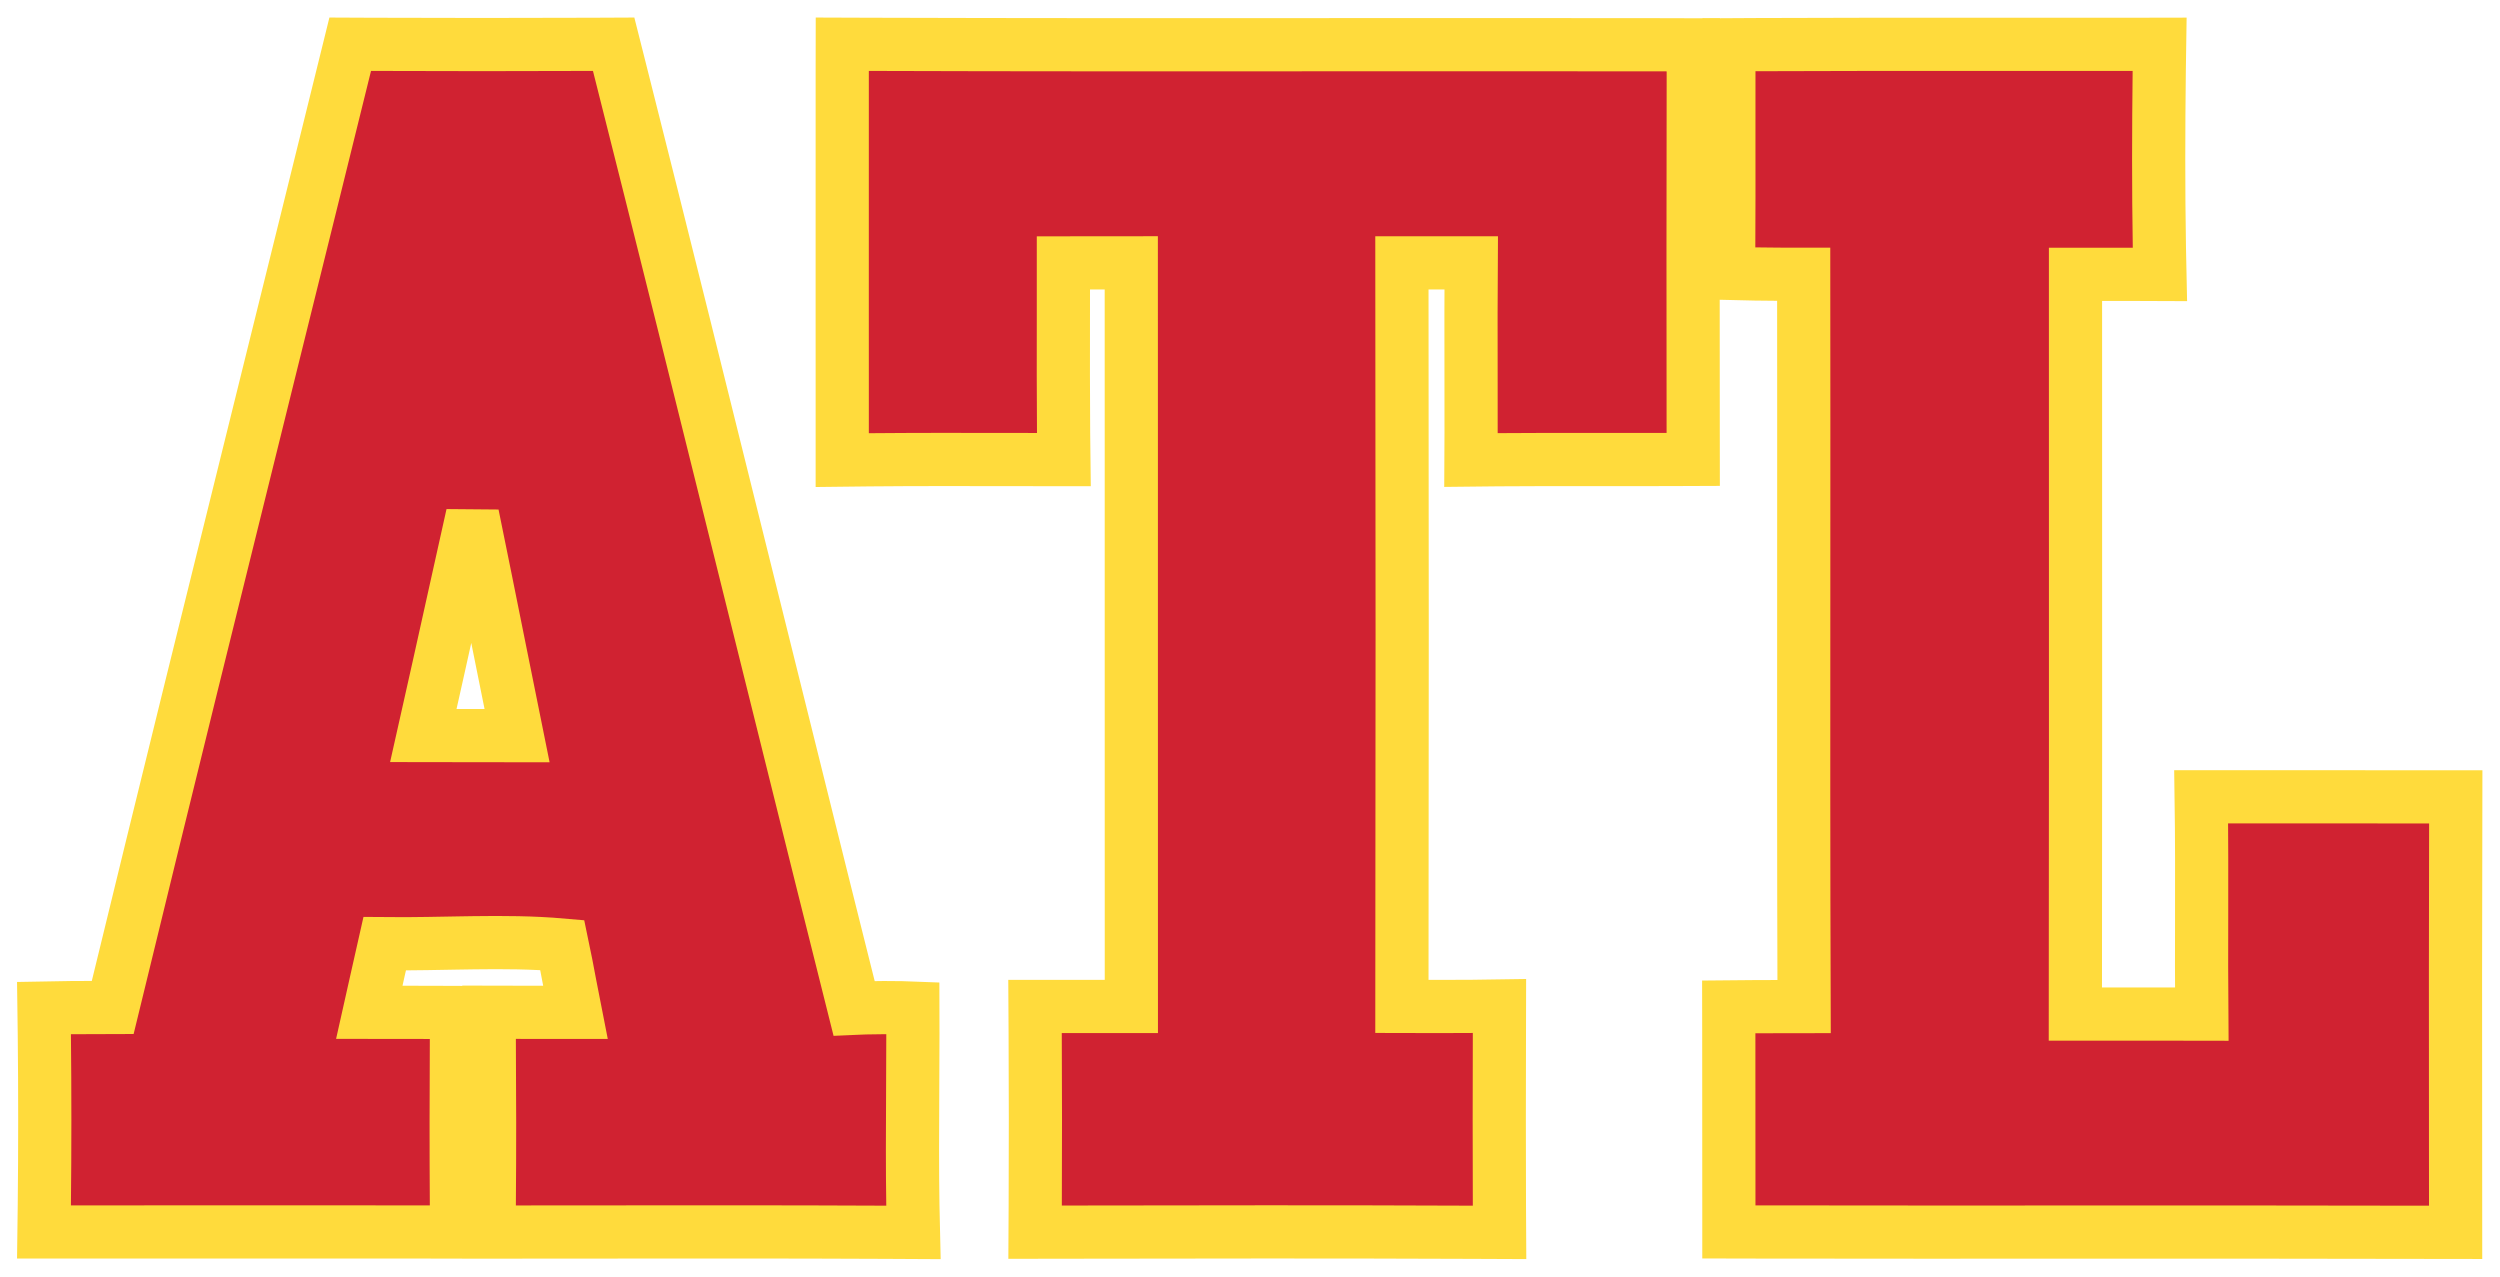
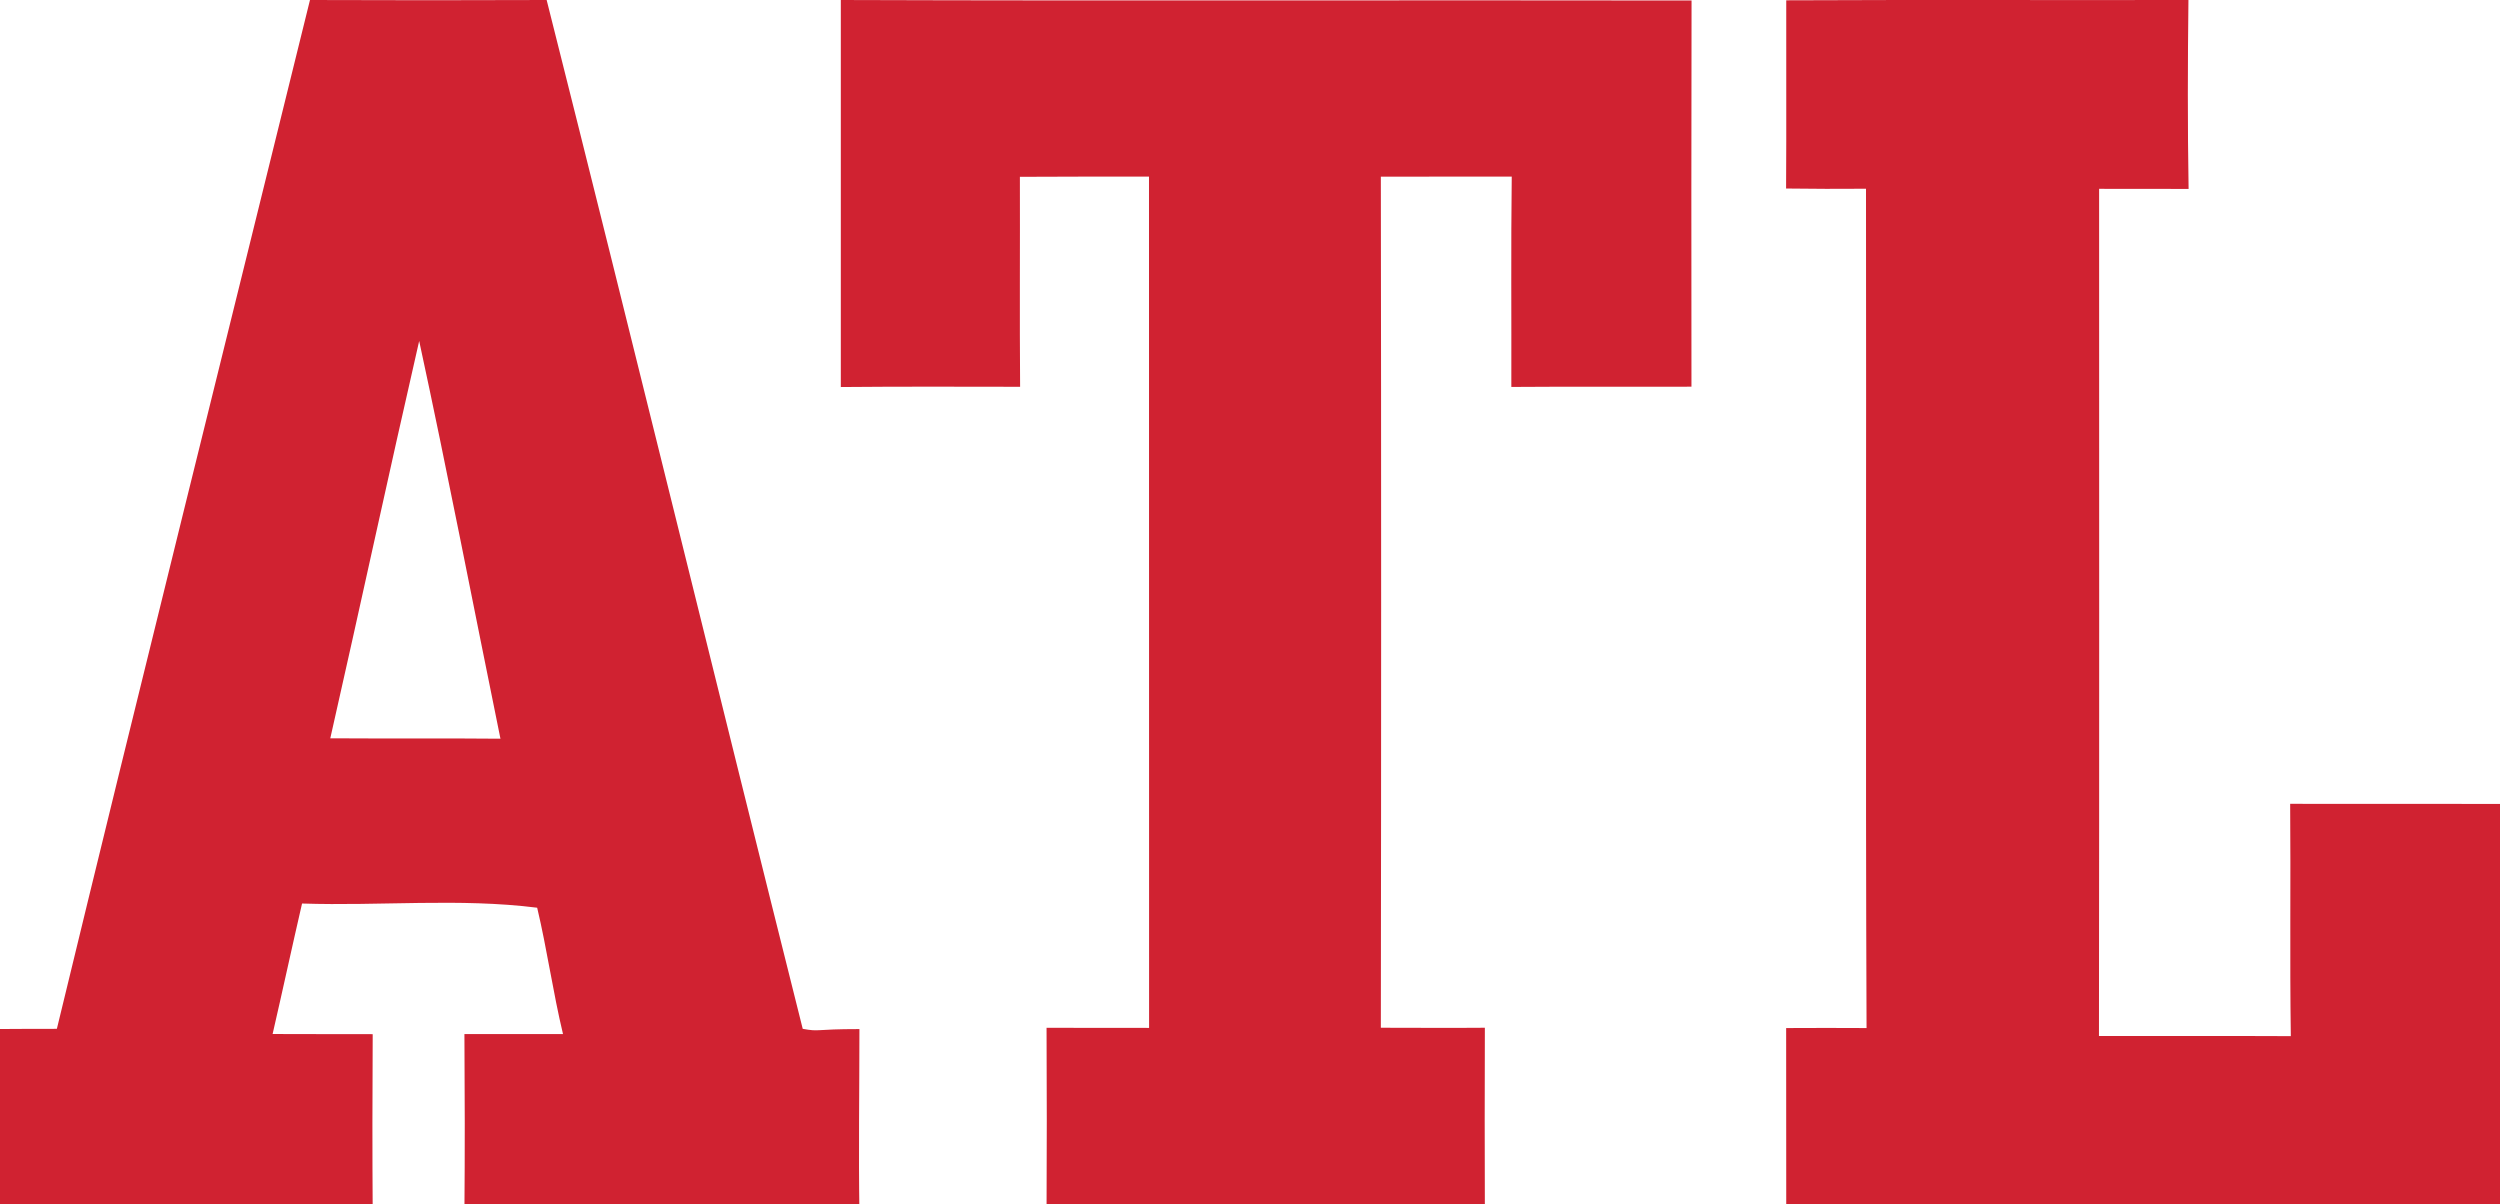
- <svg xmlns="http://www.w3.org/2000/svg" width="141px" height="72px" viewBox="0 0 141 72" version="1.1">
-   <g id="Page-1" stroke="none" stroke-width="1" fill="none" fill-rule="evenodd">
-     <g id="Storyboard" transform="translate(-1307, -1407)" fill="#D02231" fill-rule="nonzero" stroke="#FFDB3C" stroke-width="3">
-       <g id="Face" transform="translate(1263, 1302)">
-         <g id="ATL-Falcons-Logo-+-Some-News-Alert!-Mask" transform="translate(19, 40)">
-           <g id="ATL" transform="translate(29, 69)">
-             <path d="M15.752,-1.505 C16.145,-1.503 16.538,-1.502 16.931,-1.5 C21.101,-1.483 25.271,-1.483 29.437,-1.5 C29.828,-1.502 30.219,-1.503 30.61,-1.505 C30.706,-1.125 30.802,-0.746 30.897,-0.367 C33.368,9.415 35.797,19.207 38.226,28.999 C39.602,34.545 40.978,40.092 42.361,45.636 L44.171,52.869 L44.196,52.868 C44.519,52.851 44.99,52.833 45.75,52.83 L45.987,52.83 C46.669,52.83 47.14,52.841 47.484,52.855 C47.485,53.348 47.487,53.84 47.487,54.33 C47.487,55.403 47.481,56.49 47.475,57.579 C47.464,59.741 47.453,61.907 47.486,63.976 C47.495,64.481 47.506,64.993 47.518,65.508 C47.005,65.505 46.492,65.502 45.979,65.5 C40.414,65.473 34.845,65.478 29.276,65.484 L27.186,65.486 L27.186,65.486 L25.096,65.487 L23.581,65.488 C23.586,64.983 23.591,64.479 23.595,63.975 C23.621,60.853 23.616,57.727 23.595,54.604 C23.592,54.099 23.588,53.594 23.584,53.09 C24.088,53.091 24.593,53.093 25.099,53.094 C26.217,53.097 27.333,53.098 28.449,53.097 C28.343,52.567 28.244,52.036 28.144,51.504 C28.006,50.769 27.868,50.033 27.713,49.301 C26.054,49.156 24.383,49.148 22.709,49.171 L21.872,49.184 L20.086,49.215 C19.288,49.227 18.491,49.234 17.695,49.226 C17.525,49.975 17.358,50.724 17.191,51.472 C17.07,52.013 16.949,52.554 16.828,53.095 C17.26,53.096 17.693,53.096 18.126,53.096 C18.832,53.096 19.539,53.097 20.246,53.098 C20.748,53.1 21.25,53.102 21.752,53.104 C21.748,53.605 21.745,54.106 21.742,54.607 C21.725,57.73 21.721,60.849 21.742,63.973 C21.746,64.477 21.75,64.981 21.754,65.484 C21.25,65.484 20.746,65.484 20.241,65.483 C15.743,65.48 11.246,65.481 6.749,65.482 L3.375,65.483 L3.375,65.483 L0,65.483 L-1.518,65.483 C-1.511,64.978 -1.505,64.473 -1.5,63.967 C-1.466,60.76 -1.466,57.553 -1.5,54.345 C-1.505,53.848 -1.511,53.35 -1.518,52.853 C-1.017,52.843 -0.517,52.835 -0.016,52.83 C0.775,52.821 1.566,52.82 2.357,52.819 C5.291,40.739 8.281,28.674 11.27,16.609 L13.372,8.125 L13.372,8.125 L15.469,-0.359 L15.752,-1.505 Z M22.648,25.038 C22.293,26.628 21.94,28.219 21.587,29.81 C21.02,32.369 20.452,34.929 19.876,37.486 C20.635,37.488 21.395,37.487 22.154,37.487 C23.157,37.486 24.159,37.485 25.161,37.488 C24.818,35.797 24.478,34.104 24.139,32.411 C23.645,29.953 23.151,27.494 22.648,25.038 Z" id="Shape" />
-             <path d="M43.504,-1.505 C44.005,-1.503 44.506,-1.502 45.007,-1.5 C53.575,-1.471 62.143,-1.475 70.712,-1.479 C77.142,-1.482 83.572,-1.486 90.003,-1.475 C90.503,-1.474 91.003,-1.473 91.503,-1.471 L91.503,-1.471 L91.5,0.028 C91.487,6.822 91.487,13.616 91.496,20.414 L91.496,20.414 L91.498,21.91 L91.498,21.91 L90,21.916 C88.764,21.92 87.527,21.918 86.291,21.917 C84.355,21.915 82.419,21.913 80.481,21.929 C79.975,21.933 79.469,21.938 78.963,21.944 C78.966,21.438 78.967,20.932 78.969,20.425 C78.972,19.151 78.969,17.876 78.967,16.602 C78.964,14.676 78.961,12.75 78.975,10.825 L78.975,10.825 L76.047,10.825 L76.047,10.825 L75.068,10.825 C75.087,24.805 75.087,38.784 75.068,52.762 C76.618,52.766 77.835,52.77 79.053,52.759 C79.559,52.754 80.066,52.747 80.571,52.739 C80.57,53.247 80.568,53.755 80.567,54.263 C80.558,57.505 80.554,60.748 80.567,63.994 C80.569,64.499 80.571,65.003 80.574,65.507 C80.069,65.505 79.565,65.502 79.06,65.5 C71.335,65.466 63.615,65.479 55.89,65.492 C55.386,65.492 54.883,65.493 54.38,65.494 C54.383,64.991 54.385,64.488 54.387,63.985 C54.401,60.749 54.401,57.508 54.384,54.271 C54.381,53.768 54.378,53.266 54.375,52.763 L54.375,52.763 L57.845,52.763 L57.845,52.763 L59.808,52.764 C59.806,45.775 59.806,38.785 59.806,31.795 L59.806,21.309 L59.806,21.309 L59.804,10.824 L59.804,10.824 L57.502,10.825 L57.502,10.825 L55.977,10.828 C55.978,11.87 55.976,12.913 55.975,13.956 C55.972,16.107 55.969,18.258 55.986,20.408 C55.99,20.913 55.996,21.418 56.002,21.922 C55.496,21.922 54.99,21.921 54.484,21.92 C53.957,21.92 53.43,21.919 52.903,21.918 C50.274,21.913 47.645,21.909 45.016,21.933 C44.511,21.938 44.006,21.944 43.502,21.95 L43.502,21.95 L43.502,17.027 L43.502,17.027 L43.501,13.621 C43.5,9.079 43.499,4.538 43.502,-0.001 C43.502,-0.503 43.503,-1.004 43.504,-1.505 Z" id="Path" />
-             <path d="M117.801,-1.503 C117.793,-0.996 117.787,-0.489 117.781,0.017 C117.743,3.326 117.734,6.639 117.789,9.948 C117.798,10.459 117.808,10.969 117.819,11.479 C117.308,11.477 116.797,11.475 116.286,11.473 C115.497,11.471 114.709,11.471 113.922,11.471 L113.058,11.471 L113.058,11.471 L113.059,22.166 C113.062,32.509 113.064,42.853 113.051,53.195 L113.051,53.195 L118.314,53.194 L118.314,53.194 L120.18,53.197 C120.165,51.409 120.168,49.62 120.172,47.832 C120.176,45.534 120.18,43.236 120.146,40.938 L120.146,40.938 L134.504,40.943 C134.485,47.603 134.489,54.259 134.494,60.918 L134.494,60.918 L134.497,65.503 C127.412,65.487 120.327,65.488 113.243,65.49 C107.164,65.492 101.085,65.493 95.006,65.483 C94.507,65.482 94.007,65.481 93.508,65.48 L93.508,65.48 L93.508,63.983 C93.508,60.75 93.508,57.512 93.504,54.278 C93.504,53.781 93.503,53.284 93.502,52.788 C93.999,52.783 94.497,52.779 94.995,52.776 C95.915,52.771 96.832,52.769 97.751,52.769 C97.722,44.601 97.726,36.434 97.731,28.267 C97.733,22.668 97.736,17.069 97.729,11.47 C96.812,11.471 95.896,11.466 94.978,11.452 C94.48,11.445 93.984,11.435 93.488,11.422 C93.493,10.929 93.497,10.436 93.5,9.943 C93.513,7.996 93.51,6.052 93.508,4.108 C93.507,2.743 93.505,1.378 93.509,0.013 C93.51,-0.483 93.512,-0.979 93.514,-1.475 C94.01,-1.478 94.506,-1.481 95.001,-1.483 C99.258,-1.503 103.516,-1.501 107.773,-1.498 C110.609,-1.497 113.444,-1.495 116.278,-1.5 L116.278,-1.5 Z" id="Path" />
-           </g>
-         </g>
-       </g>
+ <svg xmlns="http://www.w3.org/2000/svg" width="81px" height="39px" viewBox="0 0 81 39" version="1.1">
+   <g id="Artboard" stroke="none" stroke-width="1" fill="none" fill-rule="evenodd">
+     <g id="ATL" transform="translate(-0.324607, 0)" fill="#D02231" fill-rule="nonzero">
+       <path d="M18.036,0 C20.834,11.104 23.547,22.228 26.333,33.334 C26.907,33.437 26.66,33.342 28.17,33.342 C28.17,35.316 28.139,37.364 28.17,39.277 C23.906,39.256 19.639,39.266 15.372,39.269 C15.388,37.348 15.385,35.425 15.372,33.504 C16.438,33.507 17.501,33.507 18.566,33.504 C18.241,32.148 18.051,30.767 17.729,29.41 C15.214,29.093 12.647,29.359 10.111,29.274 C9.786,30.681 9.482,32.094 9.157,33.502 C10.238,33.507 11.319,33.504 12.4,33.507 C12.389,35.428 12.387,37.346 12.4,39.266 C8.266,39.264 4.134,39.266 0,39.266 C0.021,37.292 0.021,35.317 0,33.342 C0.722,33.334 1.445,33.337 2.167,33.334 C4.859,22.213 7.632,11.111 10.368,0 C12.925,0.01 15.482,0.01 18.036,0 Z M13.906,11.047 C12.923,15.332 11.999,19.633 11.026,23.921 C12.866,23.934 14.702,23.916 16.539,23.934 C15.662,19.638 14.832,15.329 13.906,11.047 Z" id="Shape" />
+       <path d="M27.567,0 C36.754,0.031 45.941,0 55.131,0.016 C55.123,4.186 55.123,8.356 55.128,12.529 C53.184,12.535 51.239,12.522 49.292,12.537 C49.298,10.265 49.277,7.993 49.305,5.721 C47.891,5.724 46.476,5.721 45.064,5.724 C45.077,14.916 45.077,24.107 45.064,33.299 C46.186,33.299 47.309,33.309 48.434,33.299 C48.428,35.29 48.426,37.282 48.434,39.277 C43.699,39.256 38.967,39.264 34.233,39.272 C34.243,37.282 34.243,35.29 34.233,33.301 C35.339,33.301 36.446,33.301 37.555,33.304 C37.552,24.11 37.555,14.916 37.552,5.721 C36.159,5.724 34.762,5.719 33.369,5.729 C33.376,7.996 33.358,10.265 33.376,12.532 C31.44,12.529 29.503,12.522 27.567,12.54 C27.567,8.359 27.564,4.178 27.567,0 Z" id="Path" />
+       <path d="M58.199,0.01 C62.542,-0.01 66.887,0.008 71.23,0 C71.206,2.039 71.201,4.081 71.235,6.121 C70.267,6.118 69.302,6.121 68.336,6.118 C68.336,15.266 68.344,24.418 68.331,33.566 C70.402,33.569 72.473,33.561 74.547,33.571 C74.511,31.062 74.547,28.553 74.526,26.044 C76.842,26.047 79.155,26.044 81.471,26.047 C81.461,30.458 81.466,34.866 81.469,39.277 C73.712,39.261 65.955,39.279 58.199,39.266 C58.199,37.281 58.199,35.294 58.196,33.309 C59.065,33.304 59.932,33.304 60.801,33.309 C60.764,24.244 60.798,15.181 60.783,6.115 C59.919,6.121 59.058,6.121 58.194,6.108 C58.207,4.073 58.194,2.042 58.199,0.01 Z" id="Path" />
    </g>
  </g>
</svg>
